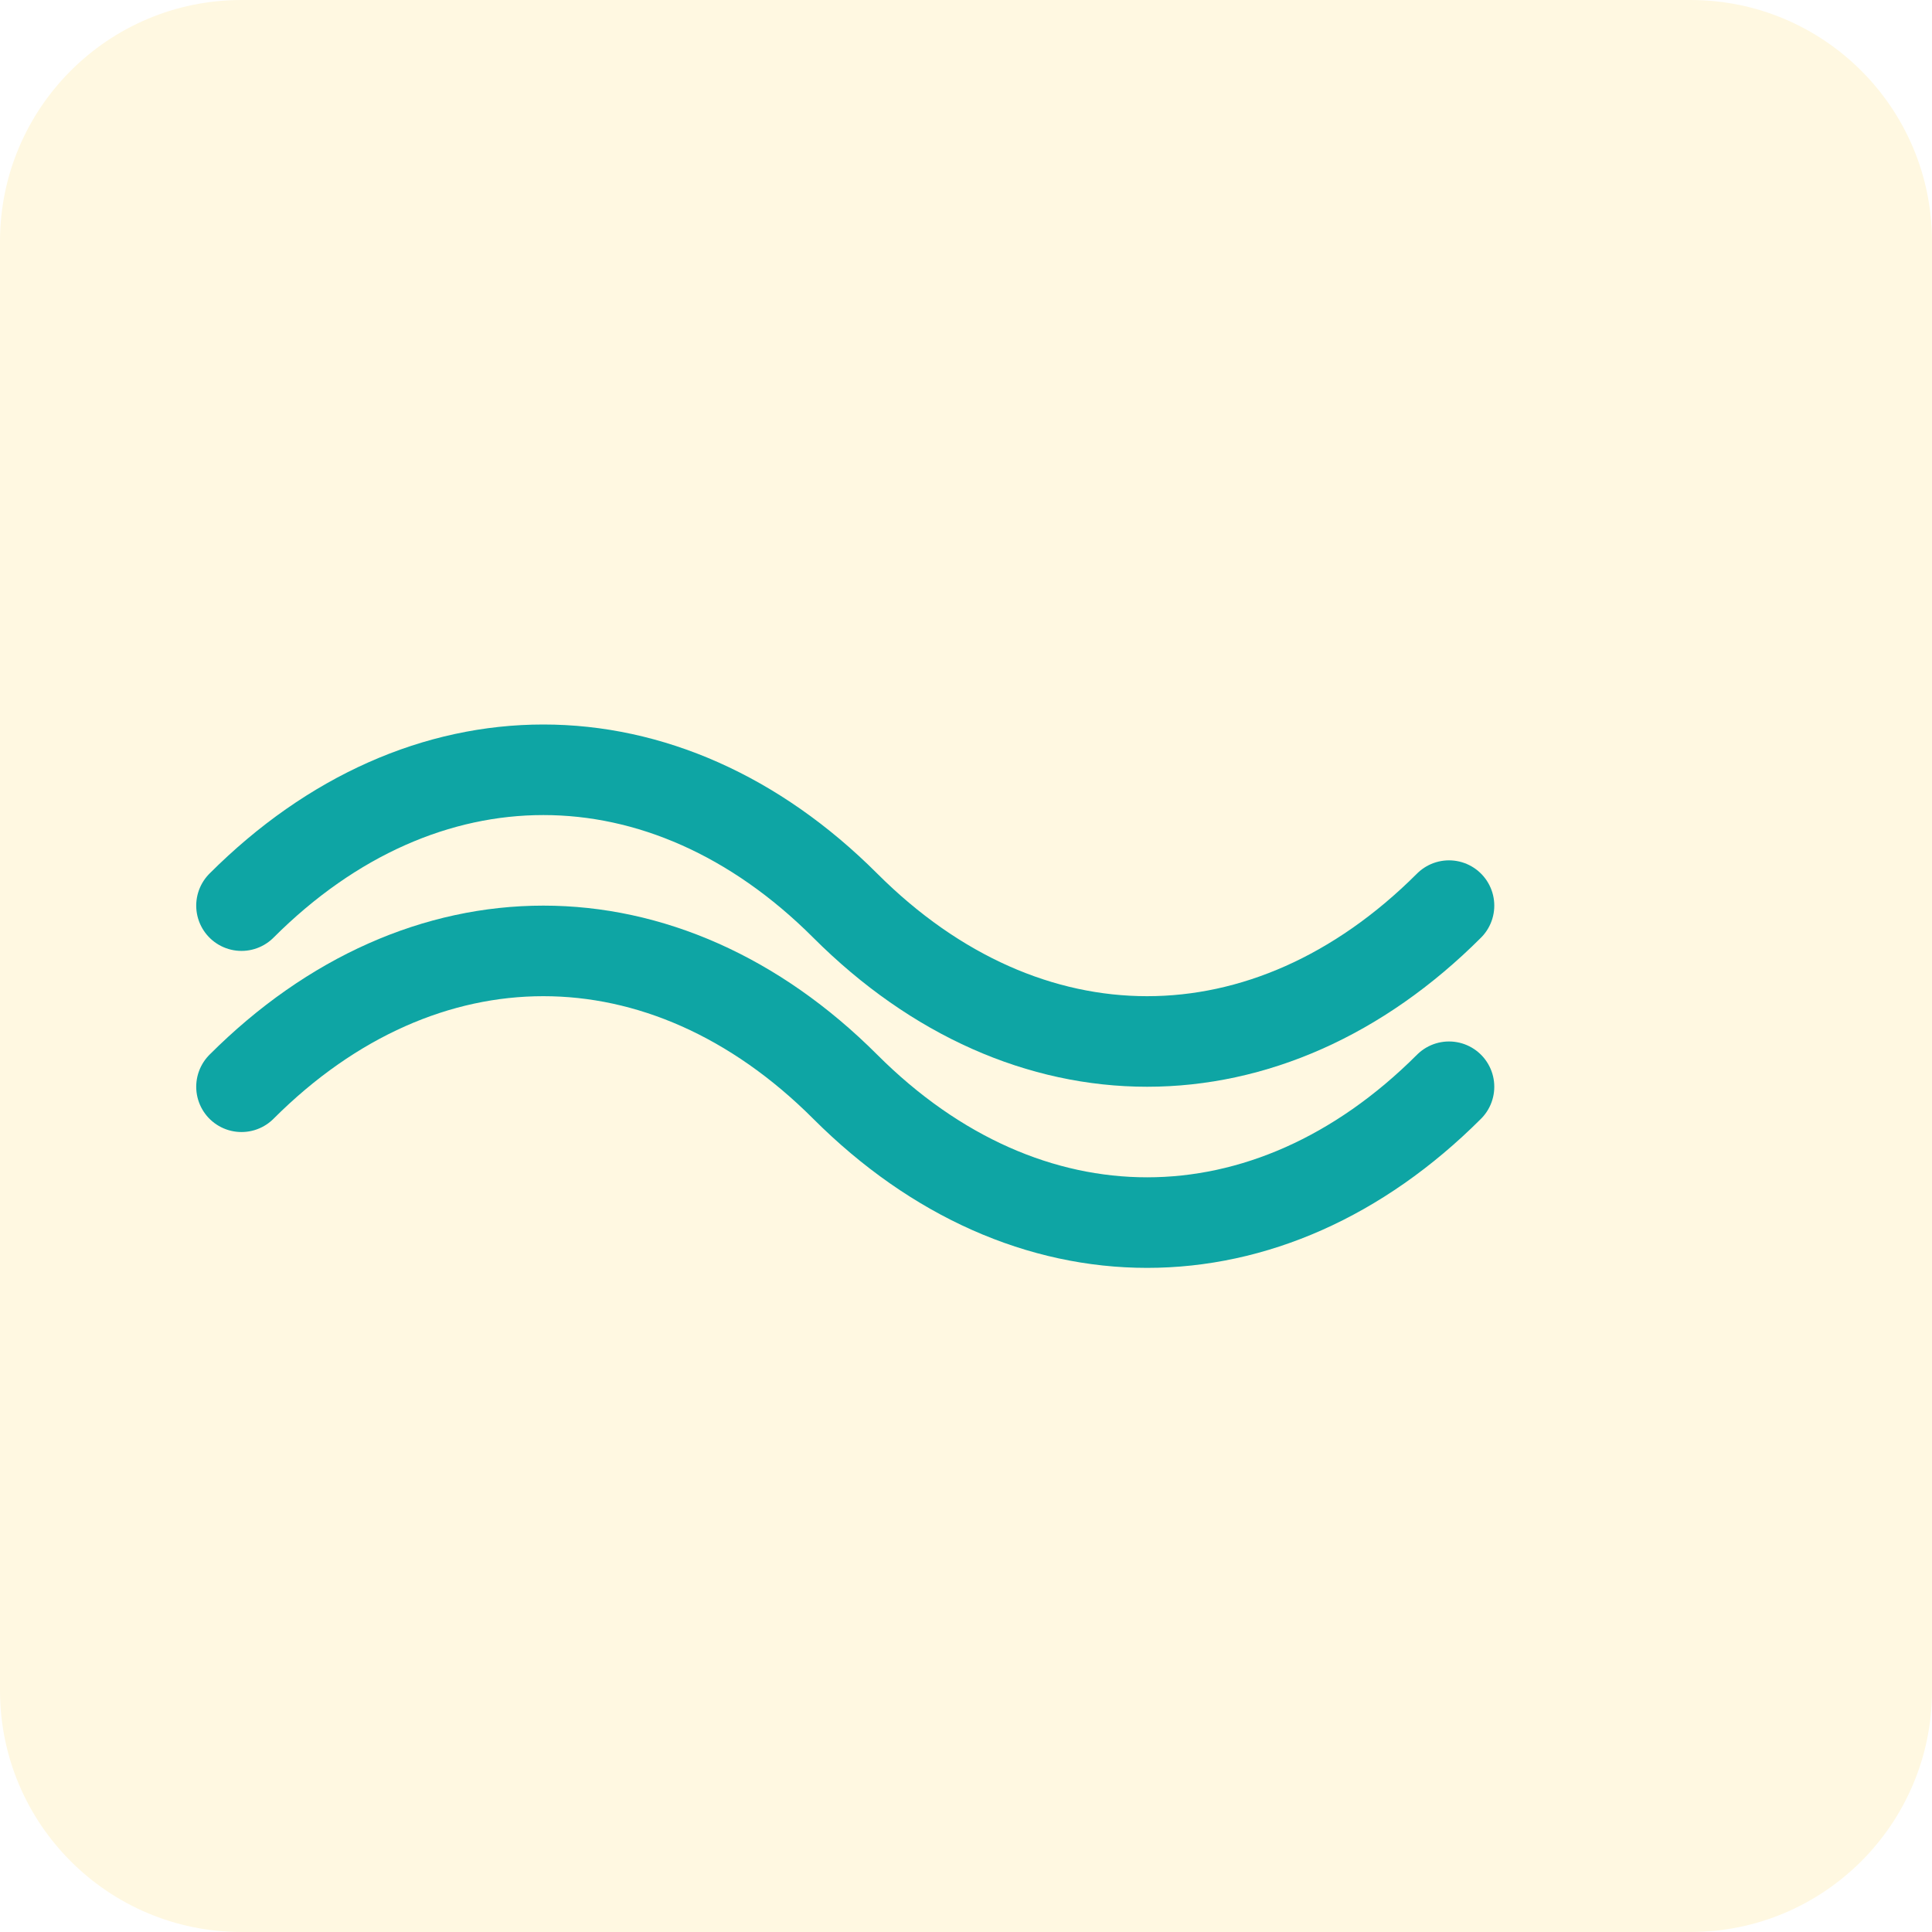
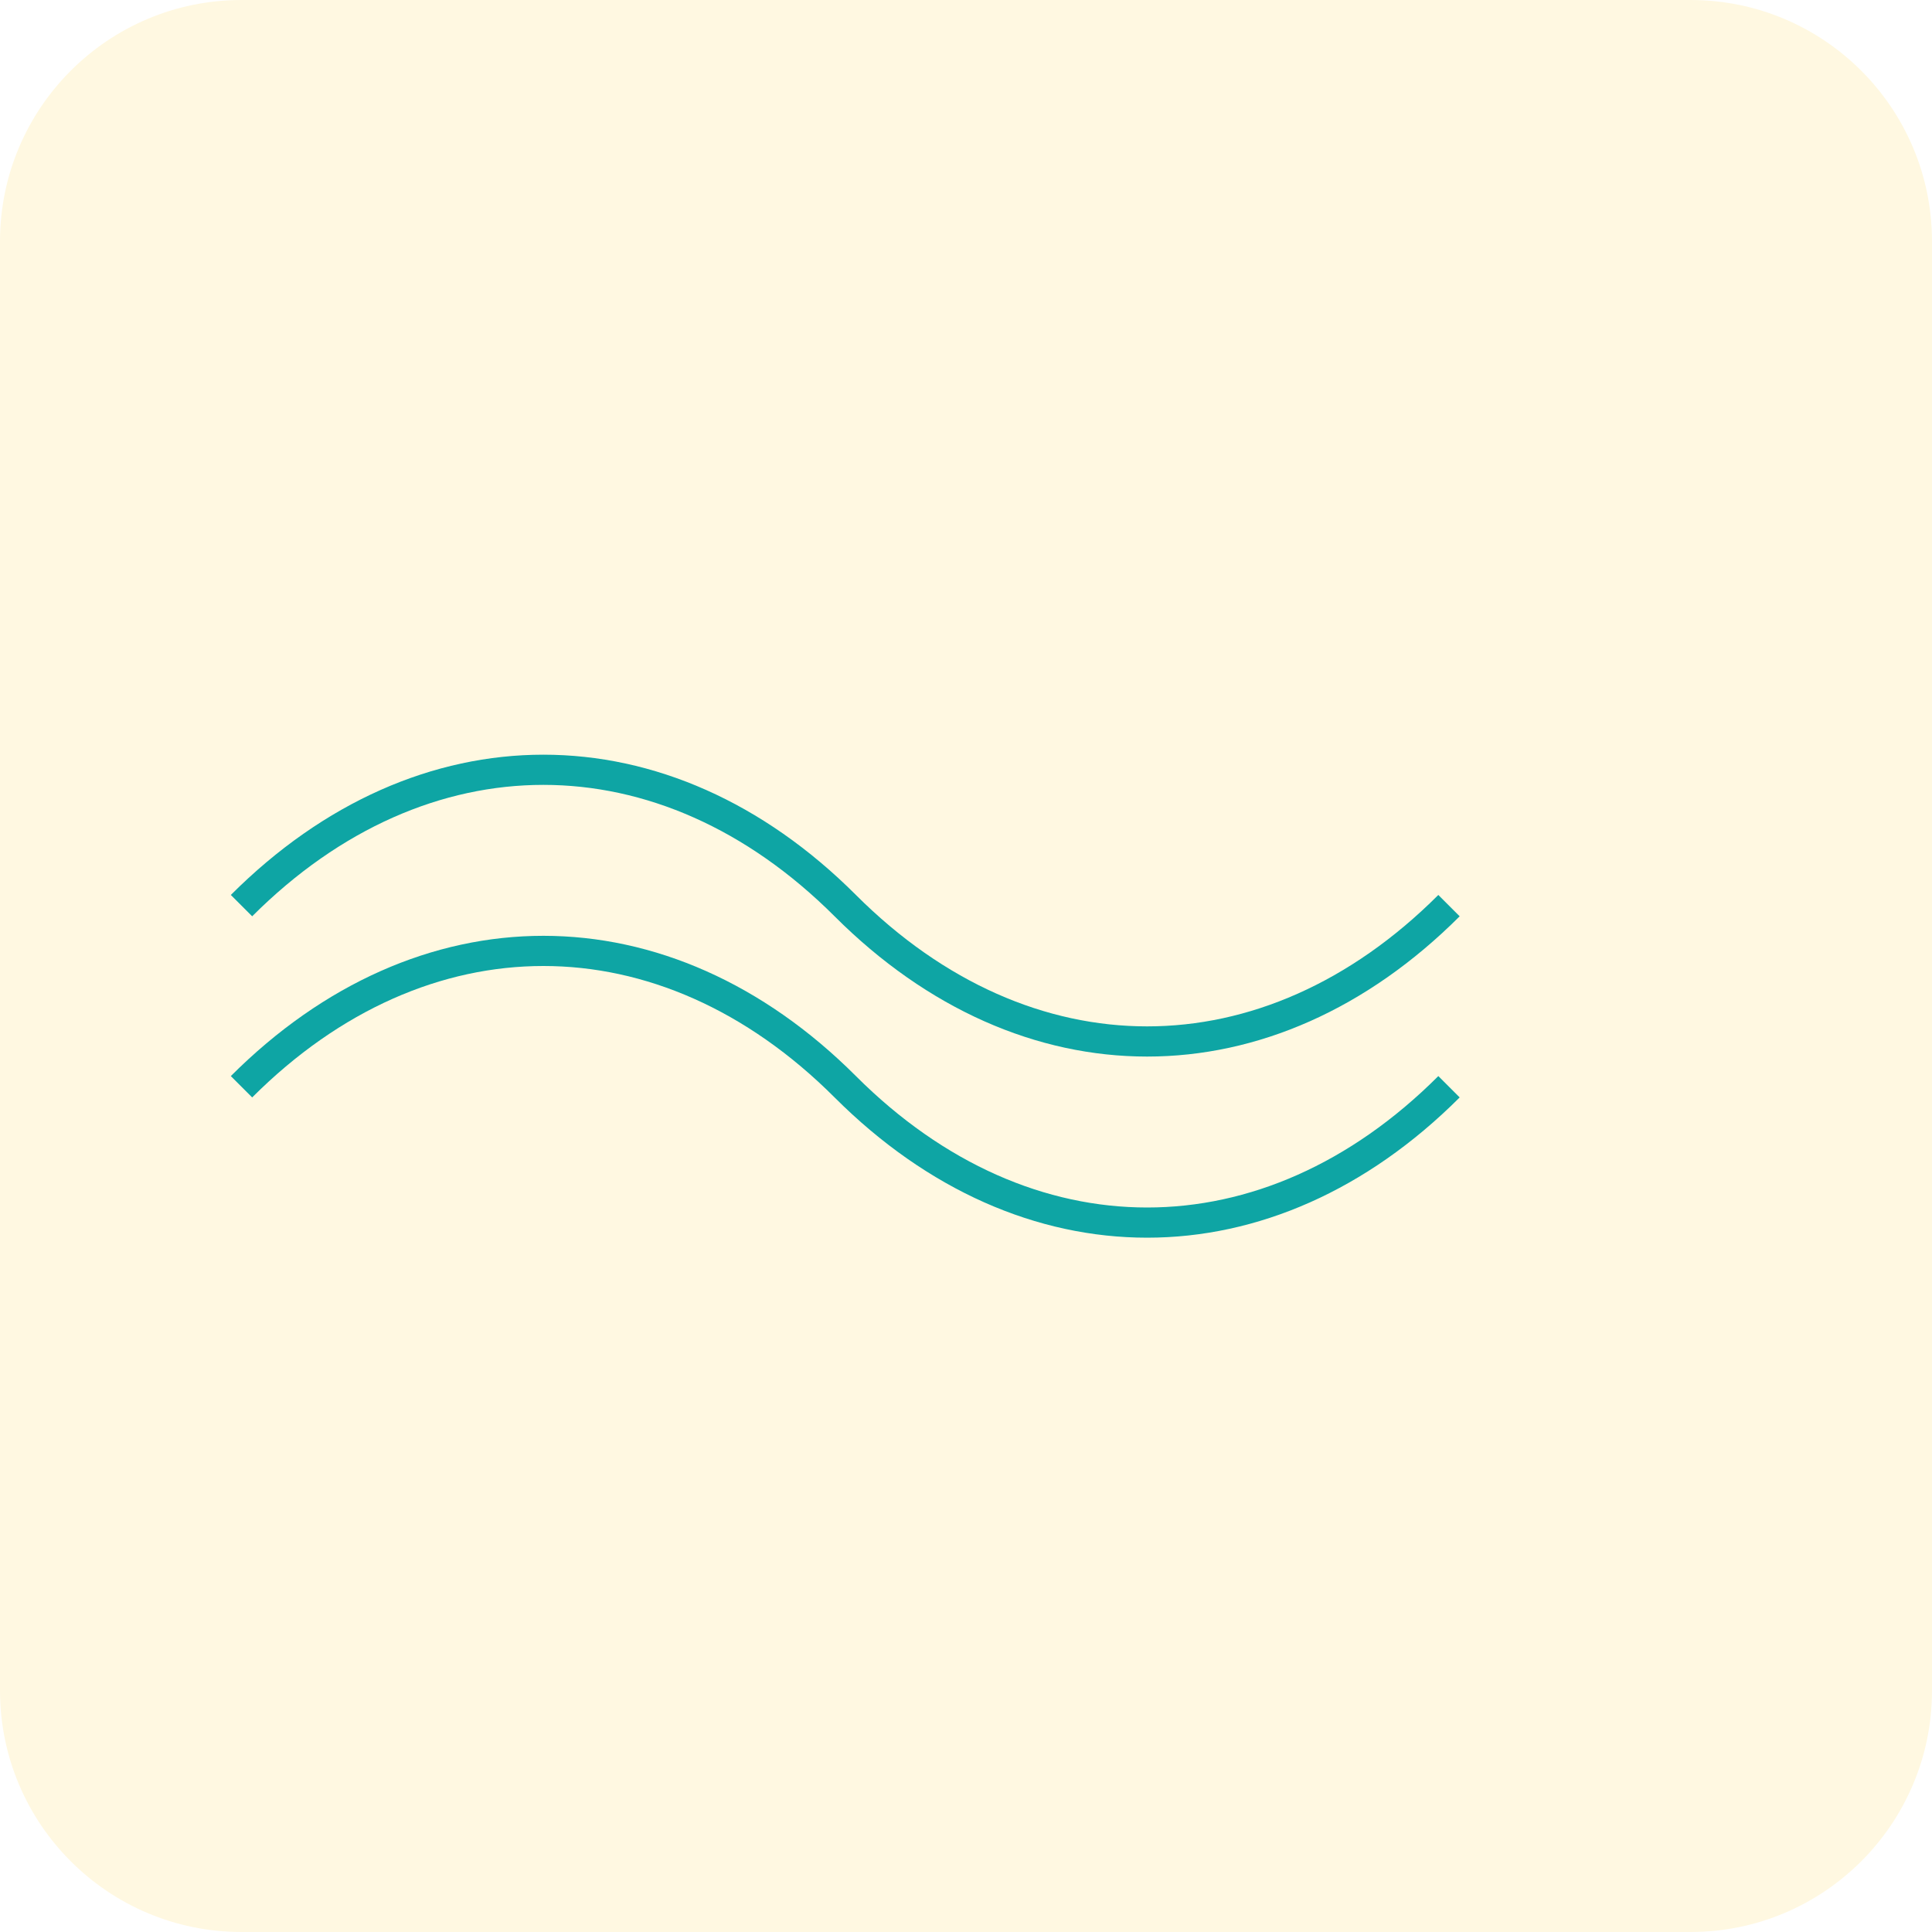
<svg xmlns="http://www.w3.org/2000/svg" viewBox="0 0 64 64">
  <rect width="64" height="64" rx="8" fill="#fff8e1" />
-   <g transform="translate(6,18)" fill="none" stroke="#0ea5a4" stroke-width="3" stroke-linecap="round">
+   <g transform="translate(6,18)" fill="none" stroke="#0ea5a4" strokeWidth="3" strokeLinecap="round">
    <path d="M2 12 C8 6, 16 6, 22 12 S 36 18, 42 12" />
    <path d="M2 18 C8 12, 16 12, 22 18 S 36 24, 42 18" />
  </g>
</svg>
